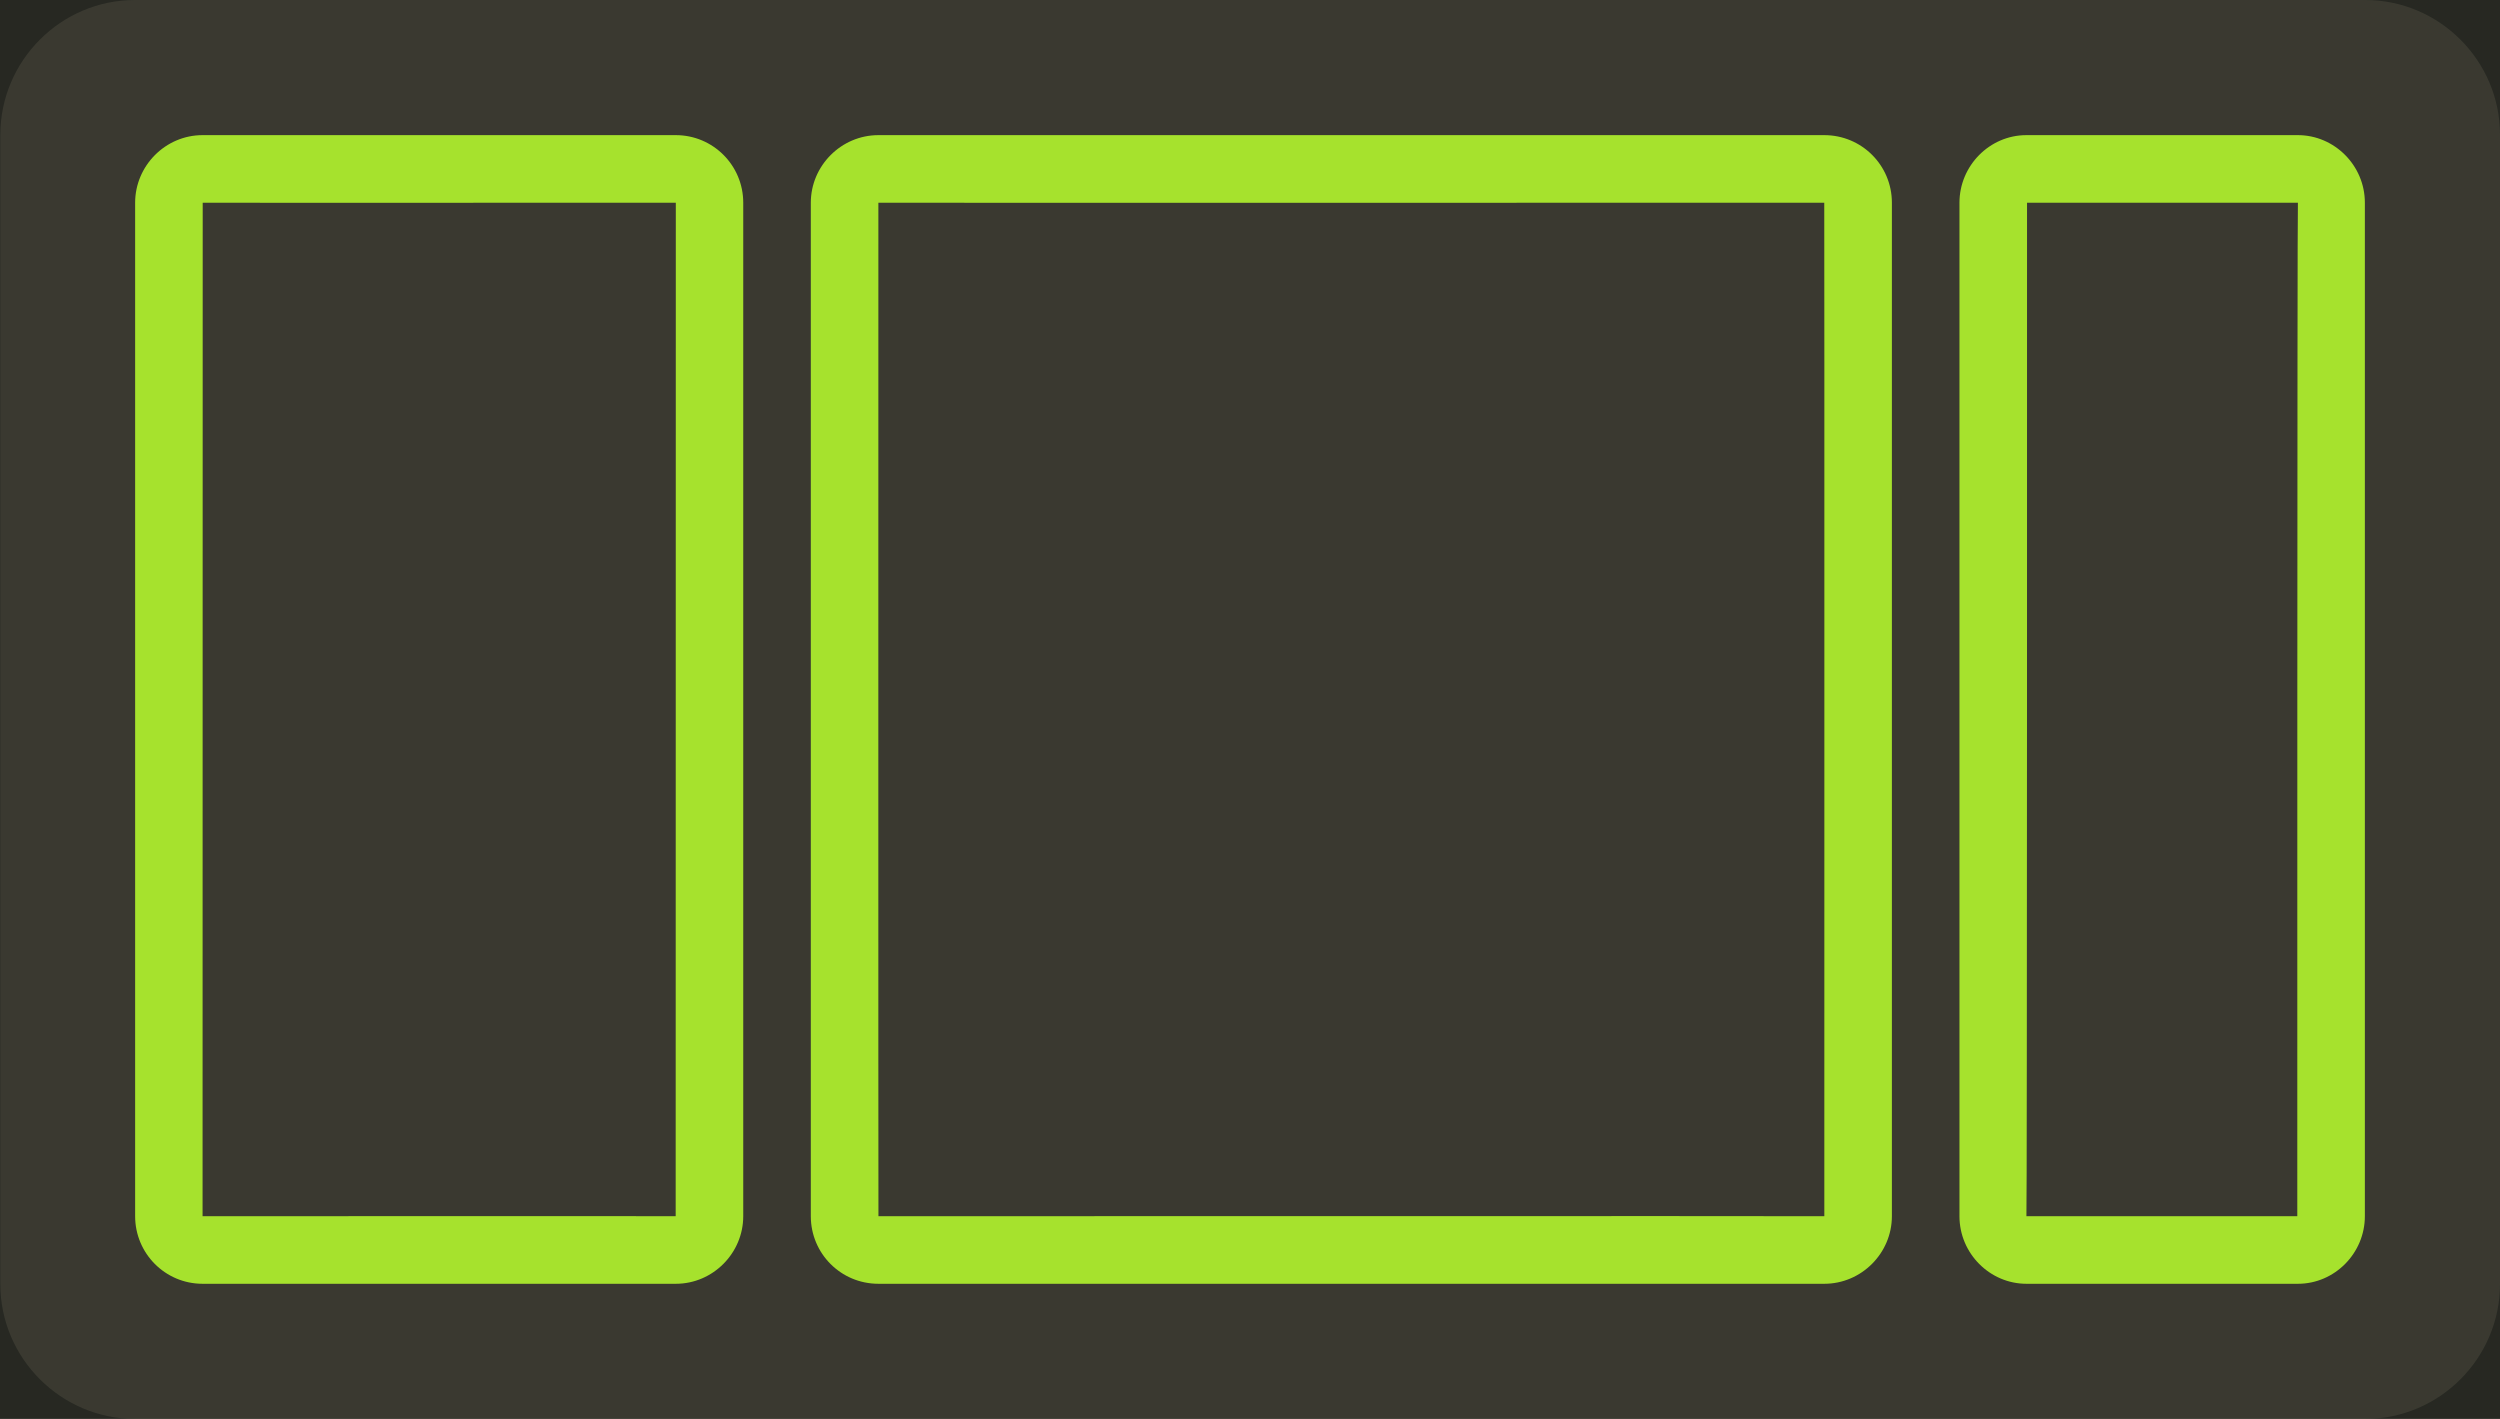
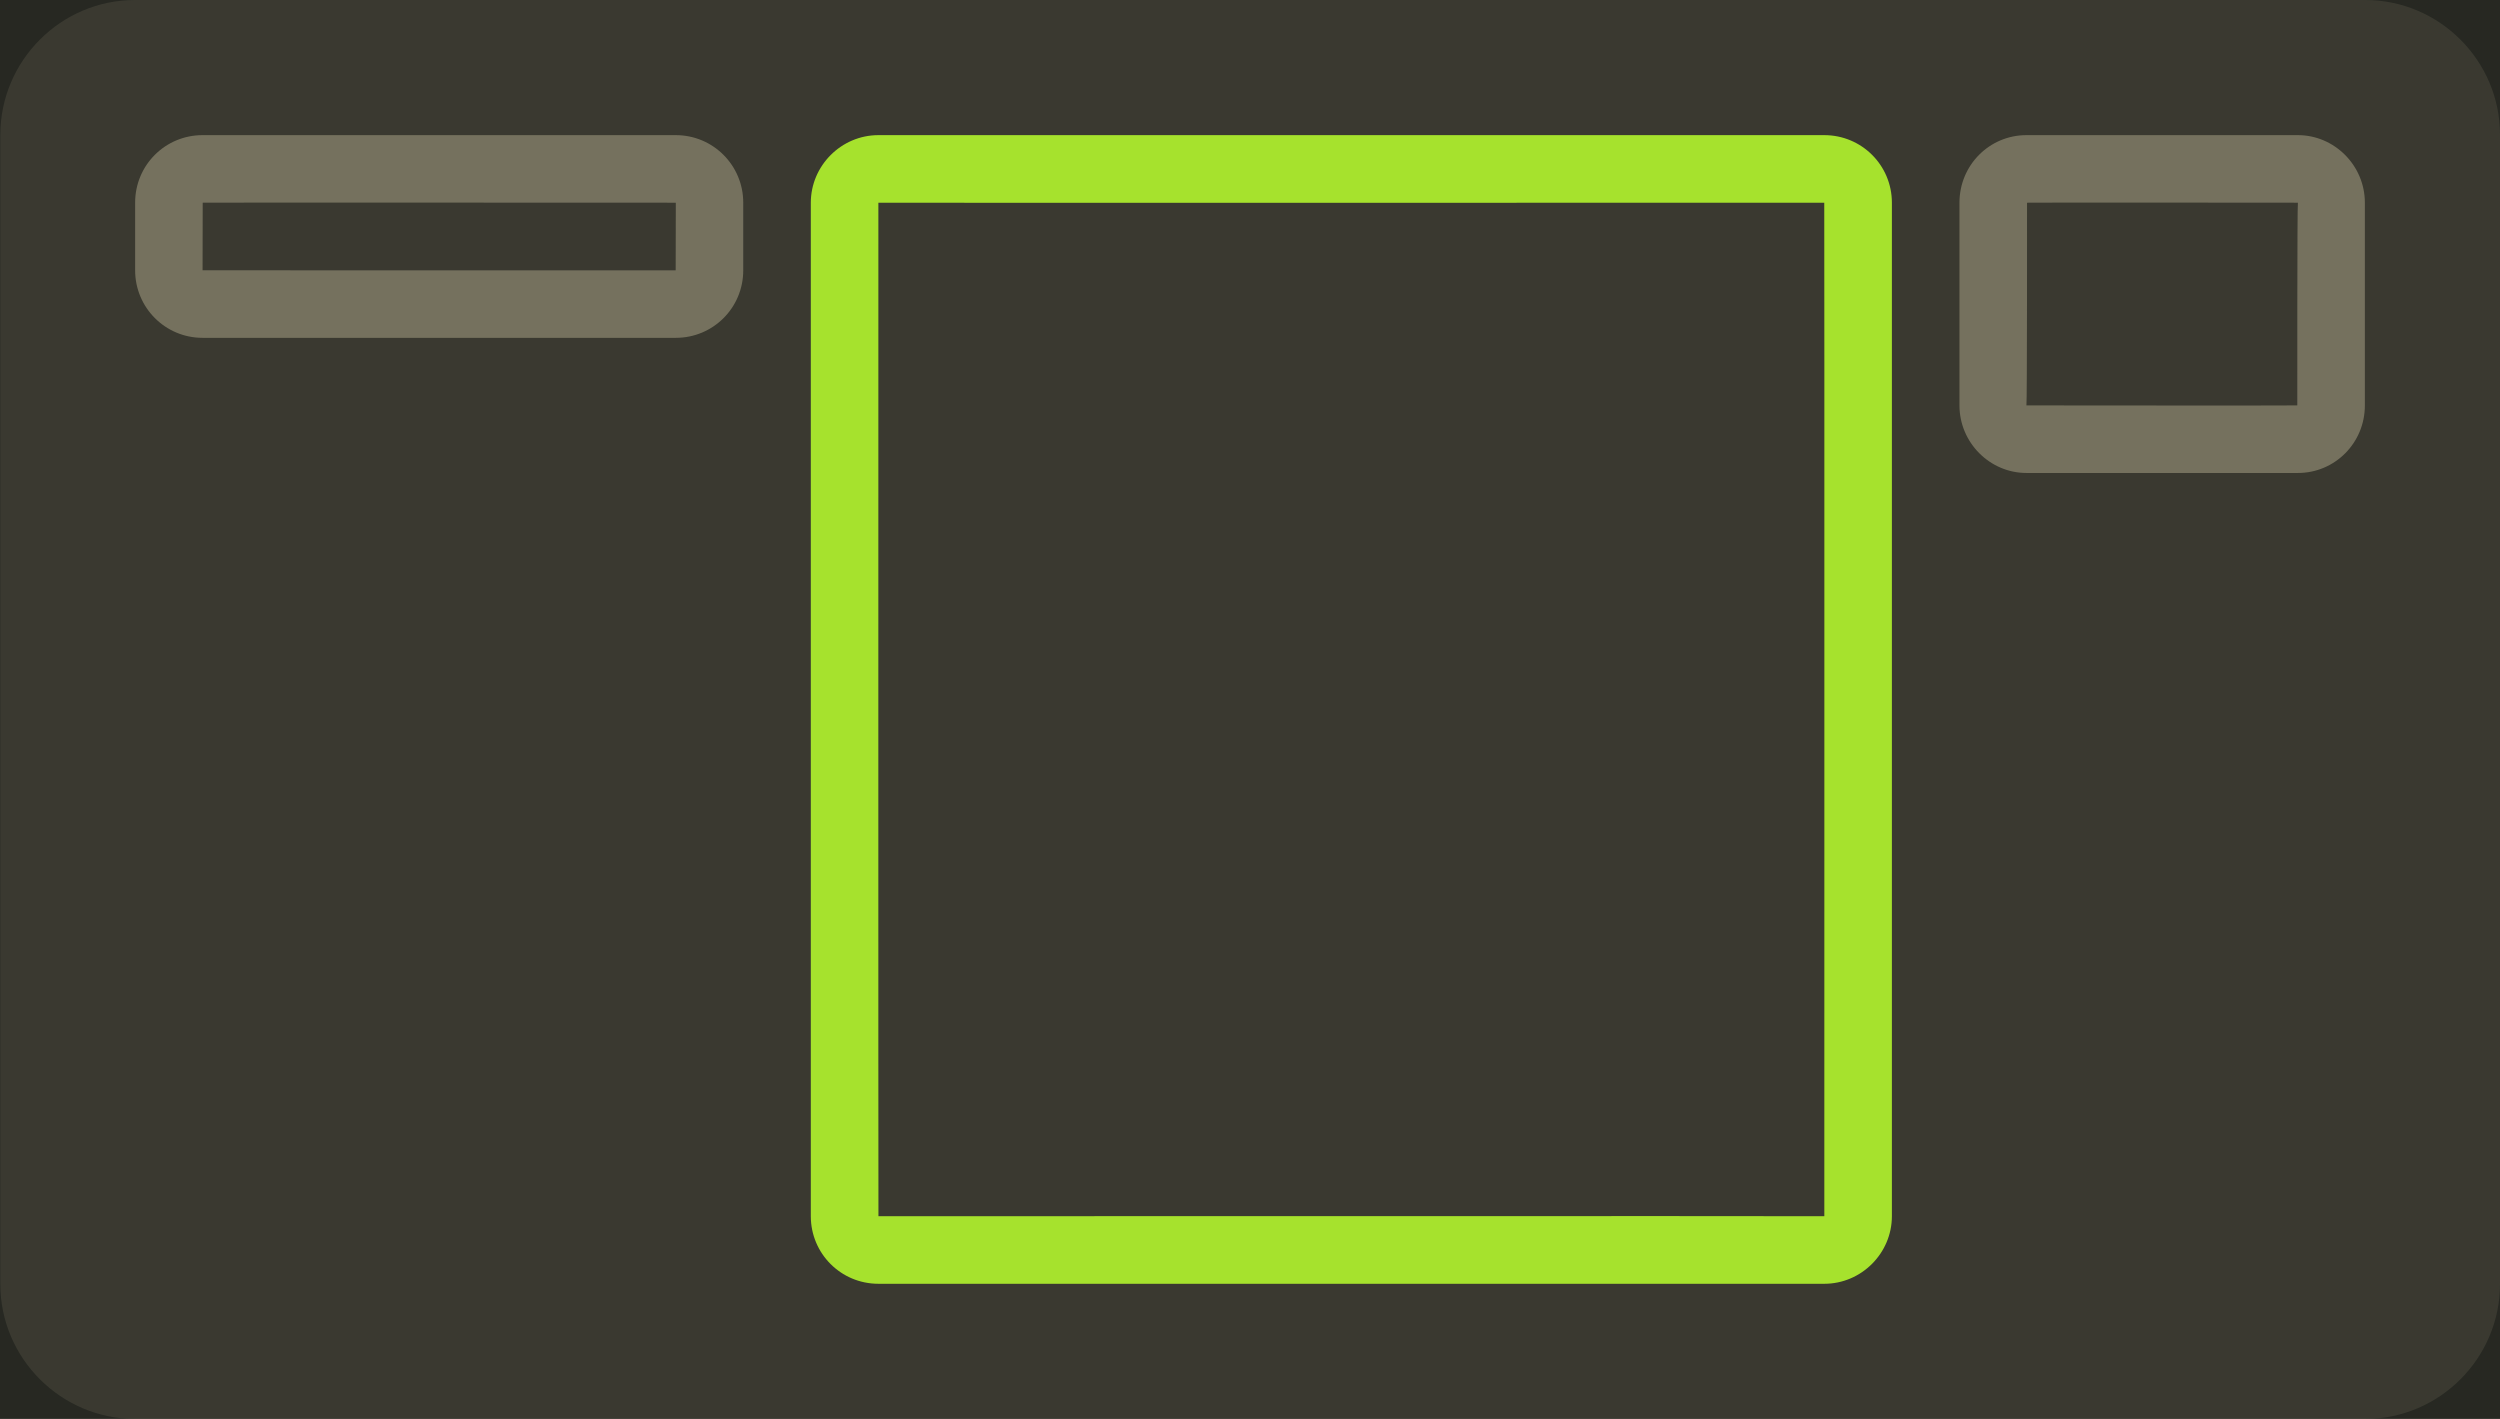
- <svg xmlns="http://www.w3.org/2000/svg" xmlns:xlink="http://www.w3.org/1999/xlink" class="effect" width="37px" height="21px" viewBox="0 0 37 21" version="1.1">
+ <svg xmlns="http://www.w3.org/2000/svg" xmlns:xlink="http://www.w3.org/1999/xlink" width="37px" height="21px" viewBox="0 0 37 21" version="1.1">
  <defs>
    <rect id="path-1" x="0" y="0" width="37" height="21" />
  </defs>
  <g id="Page-1" stroke="none" stroke-width="1" fill="none" fill-rule="evenodd">
-     <g id=".item" transform="translate(-27, -657)">
+     <g id="item" transform="translate(-27, -657)">
      <g id="align-self_stretch" transform="translate(27, 657)">
        <mask id="mask-2" fill="white">
          <use xlink:href="#path-1" />
        </mask>
        <use id="mask" fill="#272822" xlink:href="#path-1" />
-         <g id="elements" mask="url(#mask-2)" fill="#75715E" opacity="0.24">
-           <path d="M0.005,1.995 L0.005,19.005 C0.005,20.107 0.908,21 2,21 L35.005,21 C36.107,21 37,20.098 37,19.005 L37,1.995 C37,0.893 36.098,-1.67638062e-08 35.005,-1.67638062e-08 L2,-1.67638062e-08 C0.898,-1.67638062e-08 0.005,0.902 0.005,1.995 Z" id="Rectangle-19" />
+         <g id="elements" mask="url(#mask-2)" fill="#75715E">
+           <path d="M0.005,1.995 L0.005,19.005 C0.005,20.107 0.908,21 2,21 L35.005,21 C36.107,21 37,20.098 37,19.005 L37,1.995 C37,0.893 36.098,-1.67638062e-08 35.005,-1.67638062e-08 L2,-1.67638062e-08 C0.898,-1.67638062e-08 0.005,0.902 0.005,1.995 Z" id="Rectangle-19" opacity="0.24" />
+           <path d="M2,2.999 L2,4.001 C2,4.553 2.446,5 2.998,5 L10.002,5 C10.553,5 11,4.557 11,4.001 L11,2.999 C11,2.447 10.554,2 10.002,2 L2.998,2 C2.447,2 2,2.443 2,2.999 Z M10.002,3 C10.001,3 10,4.001 10,4.001 C10,4.003 2.998,4 2.998,4 C2.999,4 3,2.999 3,2.999 C3,2.997 10.002,3 10.002,3 Z" id="Rectangle-16" />
+           <path d="M29,3 L29,6 C29,6.552 29.451,7 29.991,7 L34.009,7 C34.556,7 35,6.556 35,6 L35,3 C35,2.448 34.549,2 34.009,2 L29.991,2 C29.444,2 29,2.444 29,3 Z M34.009,3 C33.998,3 34,6 34,6 C34,6.004 29.991,6 29.991,6 C30.002,6 30,3 30,3 C30,2.996 34.009,3 34.009,3 Z" id="Rectangle-19" />
        </g>
        <g id="selector" mask="url(#mask-2)" fill="#A6E22D">
-           <g transform="translate(2, 2)">
-             <path d="M0,1 L0,16 C0,16.552 0.446,17 0.998,17 L8.002,17 C8.553,17 9,16.545 9,16 L9,1 C9,0.448 8.554,0 8.002,0 L0.998,0 C0.447,0 0,0.455 0,1 Z M8.002,1 C8.001,1 8,16 8,16 C8,15.997 0.998,16 0.998,16 C0.999,16 1,1 1,1 C1,1.003 8.002,1 8.002,1 Z" id="Rectangle-14" />
-             <path d="M27,1 L27,16 C27,16.552 27.451,17 27.991,17 L32.009,17 C32.556,17 33,16.545 33,16 L33,1 C33,0.448 32.549,0 32.009,0 L27.991,0 C27.444,0 27,0.455 27,1 Z M32.009,1 C31.998,1 32,16 32,16 C32,15.999 27.991,16 27.991,16 C28.002,16 28,1 28,1 C28,1.001 32.009,1 32.009,1 Z" id="Rectangle-17" />
-             <path d="M10,1 L10,16 C10,16.552 10.445,17 11.001,17 L24.999,17 C25.552,17 26,16.545 26,16 L26,1 C26,0.448 25.555,0 24.999,0 L11.001,0 C10.448,0 10,0.455 10,1 Z M24.999,1 C25.002,1 25,16 25,16 C25,15.996 11.001,16 11.001,16 C10.998,16 11,1 11,1 C11,1.004 24.999,1 24.999,1 Z" id="selector" />
+           <g transform="translate(12, 2)">
+             <path d="M0,1 L0,16 C0,16.552 0.445,17 1.001,17 L14.999,17 C15.552,17 16,16.545 16,16 L16,1 C16,0.448 15.555,0 14.999,0 L1.001,0 C0.448,0 0,0.455 0,1 Z M14.999,1 C15.002,1 15,16 15,16 C15,15.996 1.001,16 1.001,16 C0.998,16 1,1 1,1 C1,1.004 14.999,1 14.999,1 Z" />
          </g>
        </g>
      </g>
    </g>
  </g>
</svg>
